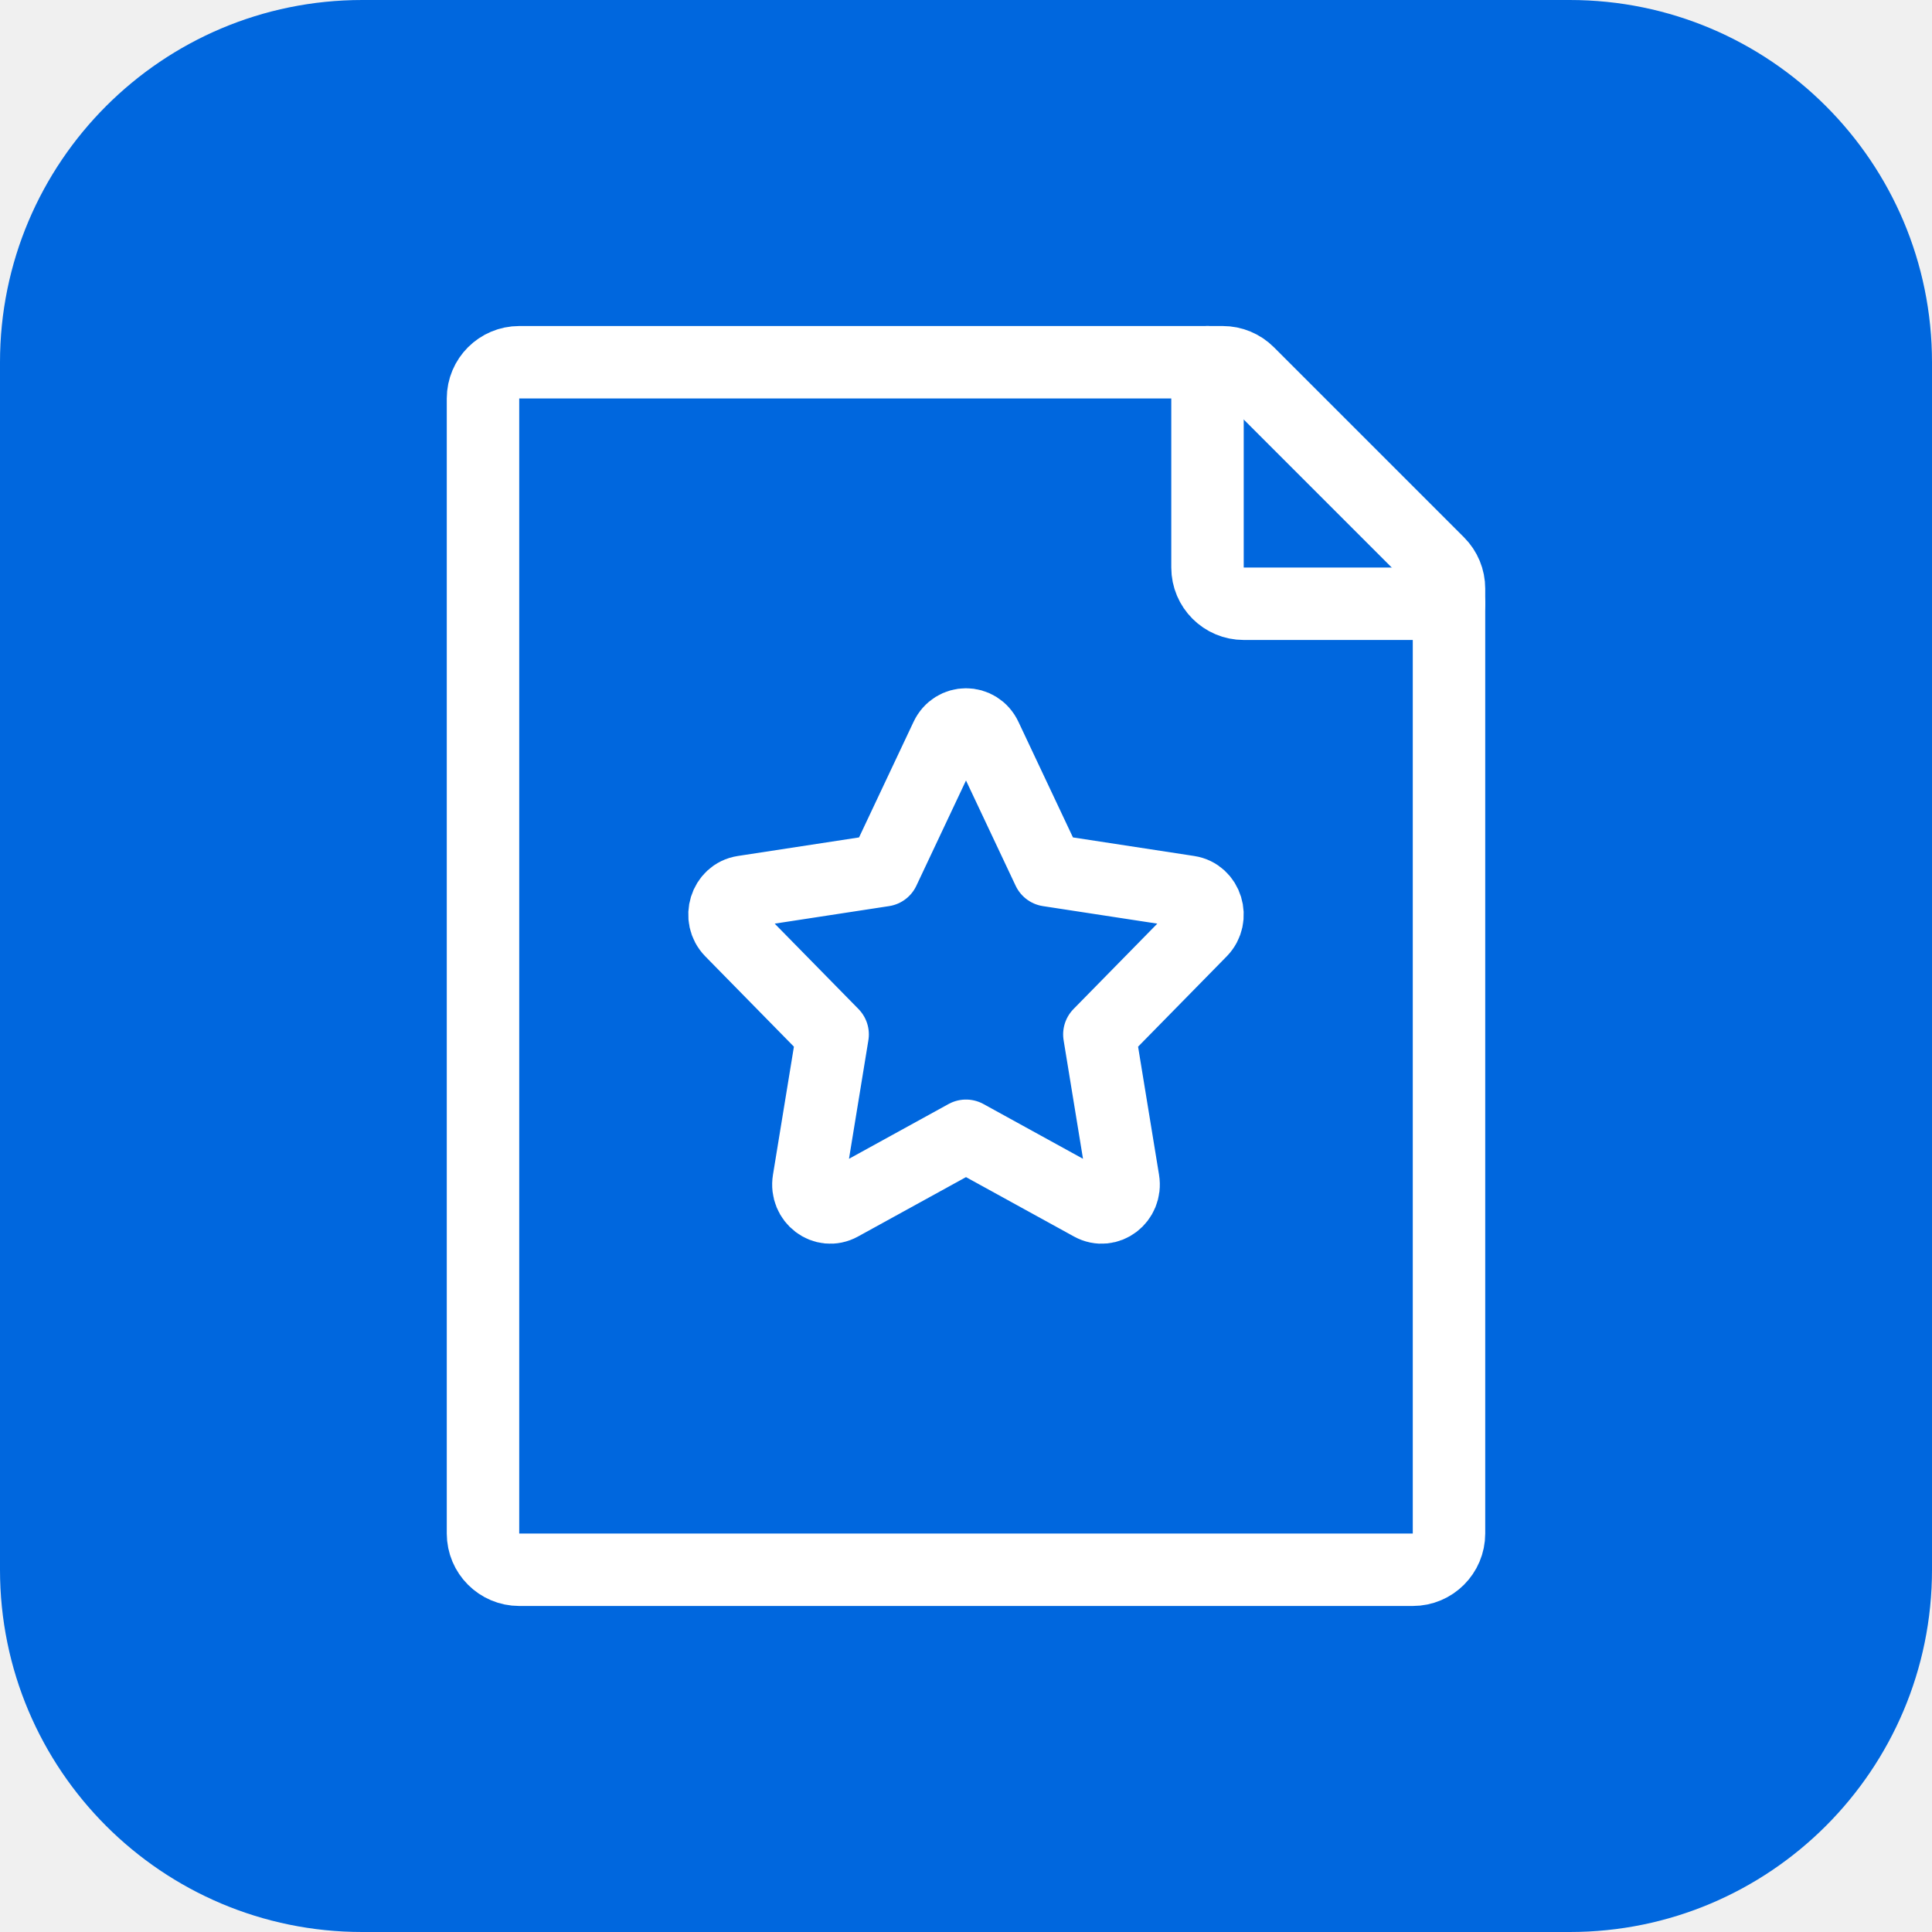
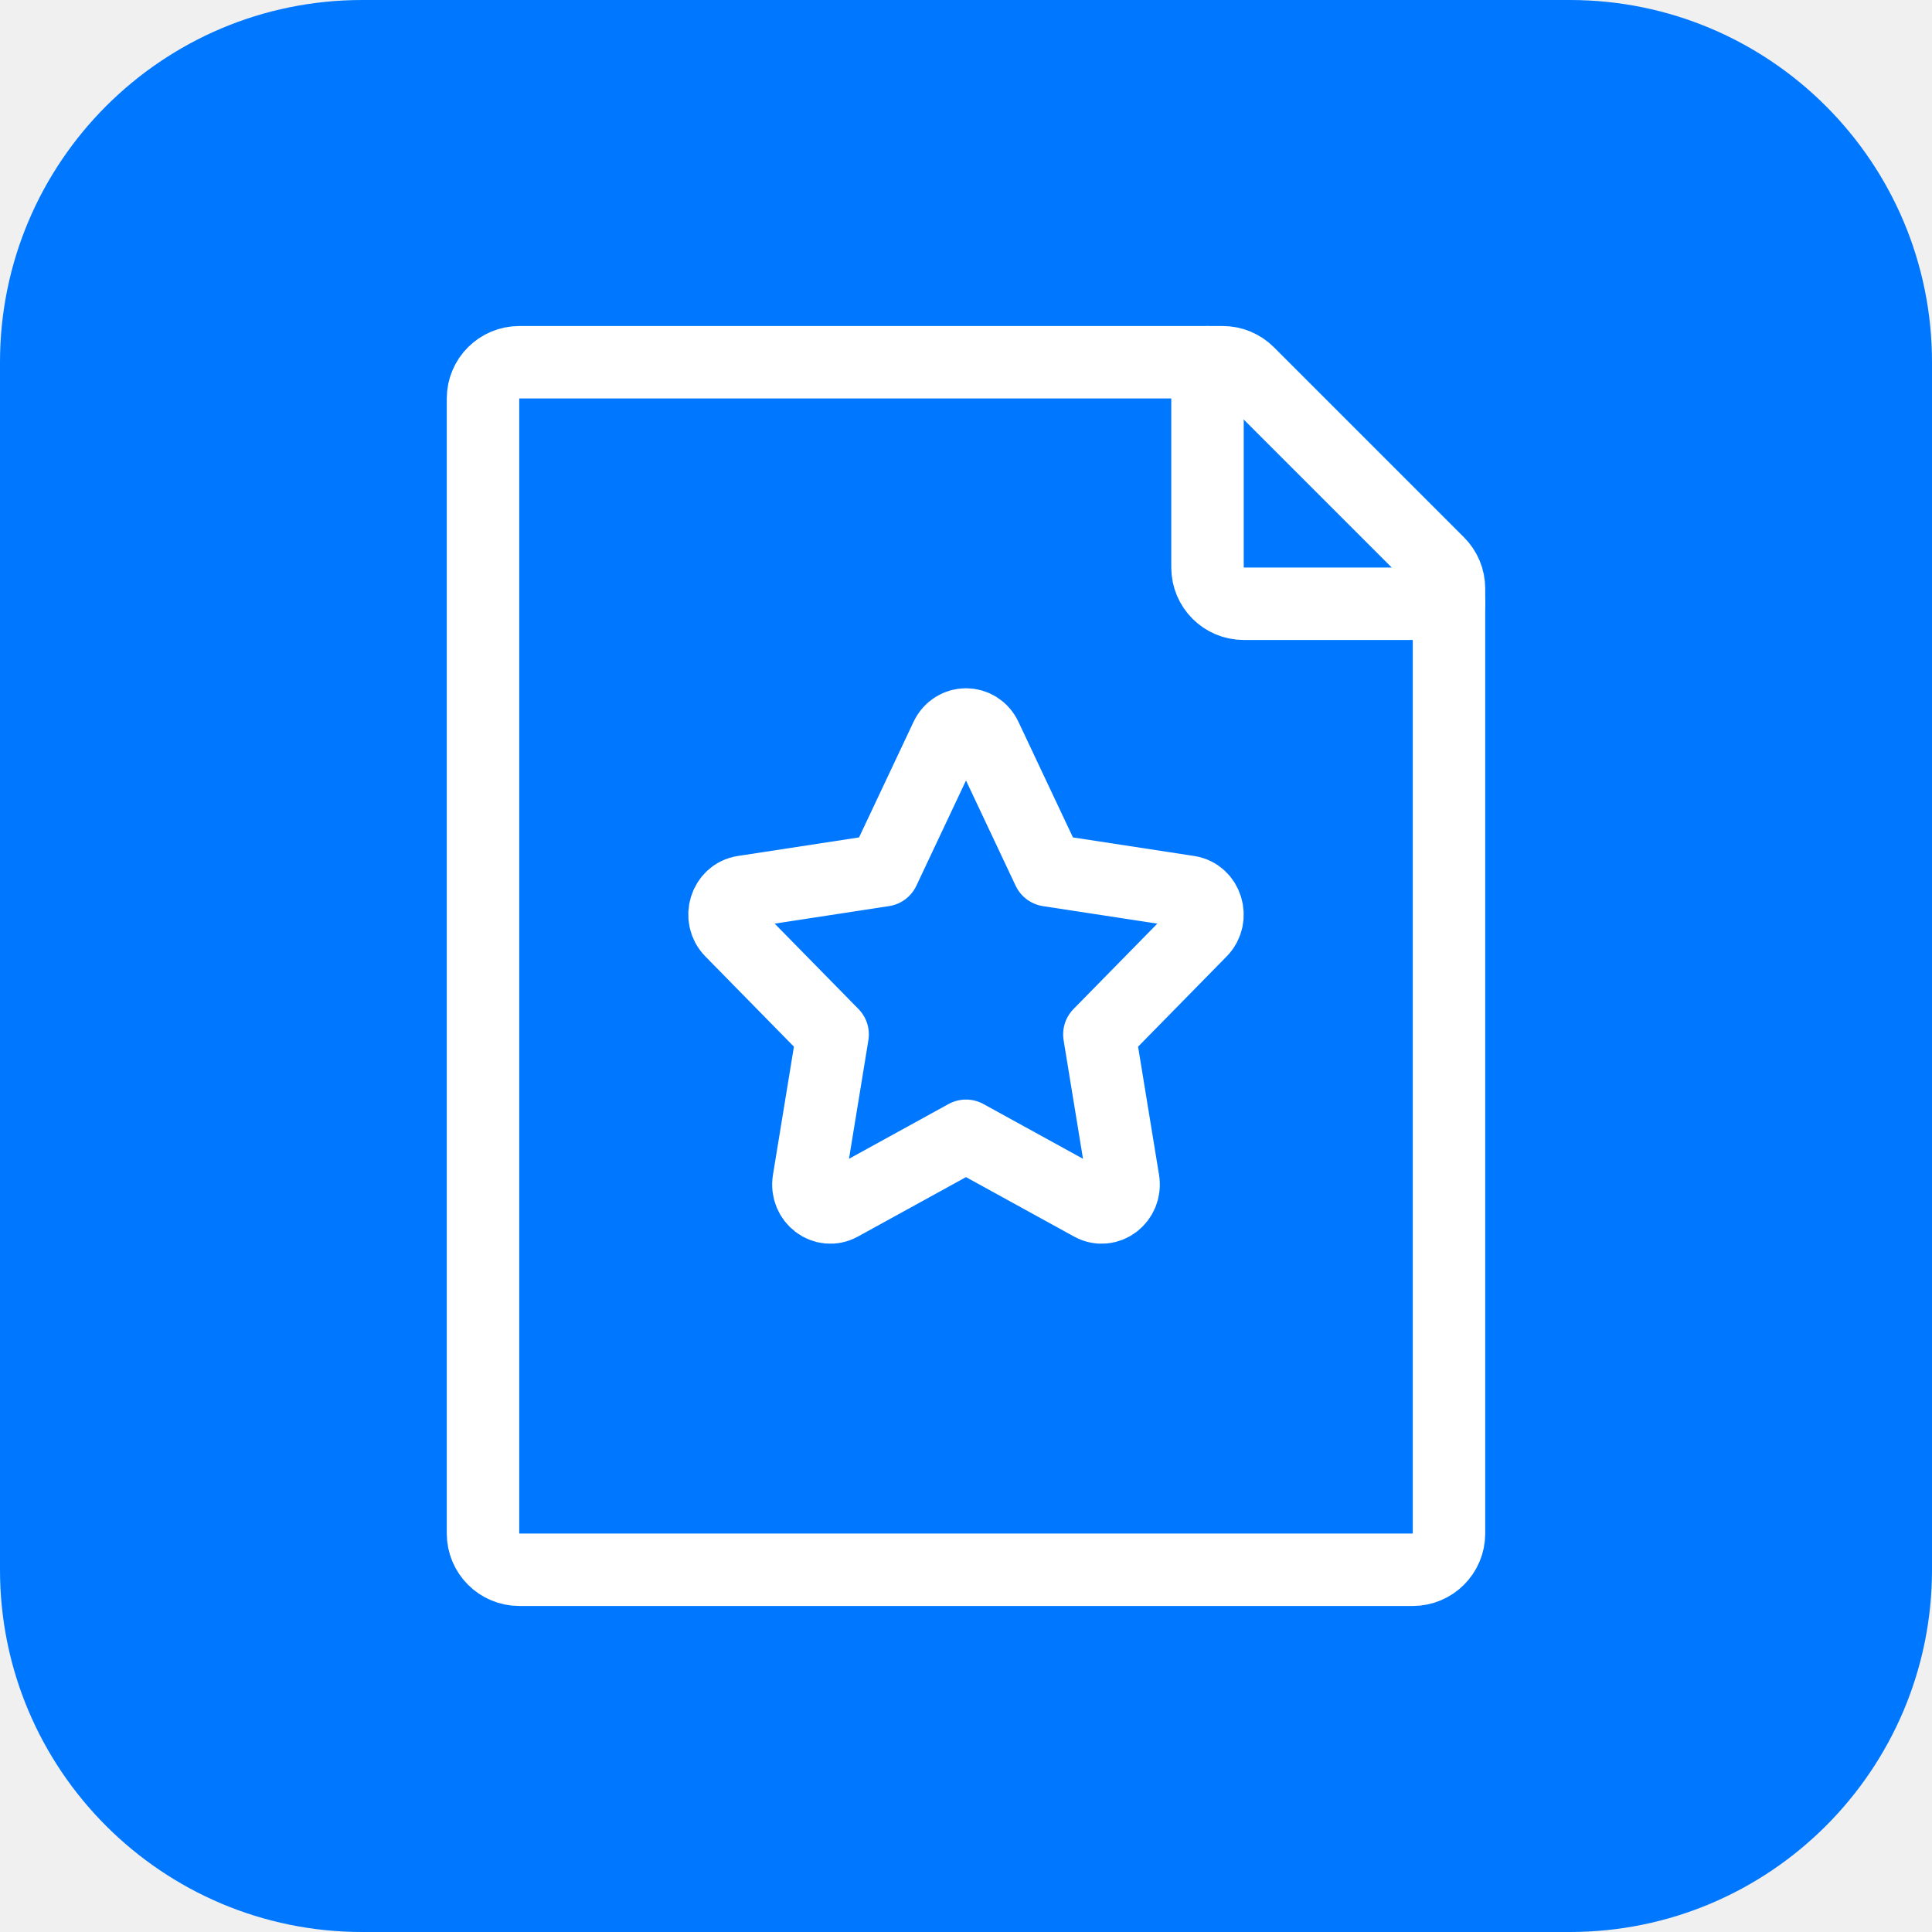
<svg xmlns="http://www.w3.org/2000/svg" width="32" height="32" viewBox="0 0 32 32" fill="none">
-   <rect width="32" height="32" rx="6" fill="#0067DE" />
+   <rect width="32" height="32" rx="6" fill="#0077FF" />
  <path d="M8 25.4V6.6C8 6.269 8.269 6 8.6 6H20.252C20.411 6 20.563 6.063 20.676 6.176L23.824 9.324C23.937 9.437 24 9.589 24 9.749V25.4C24 25.731 23.731 26 23.4 26H8.6C8.269 26 8 25.731 8 25.4Z" stroke="white" stroke-width="1.2" stroke-linecap="round" stroke-linejoin="round" />
  <path d="M14.635 14.415L15.674 12.212C15.807 11.929 16.193 11.929 16.326 12.212L17.365 14.415L19.689 14.771C19.987 14.816 20.105 15.2 19.89 15.42L18.209 17.133L18.605 19.554C18.656 19.865 18.345 20.102 18.078 19.955L16 18.812L13.922 19.955C13.655 20.102 13.344 19.865 13.395 19.554L13.791 17.133L12.11 15.42C11.895 15.2 12.013 14.816 12.311 14.771L14.635 14.415Z" stroke="white" stroke-width="1.2" stroke-linecap="round" stroke-linejoin="round" />
  <path d="M20 6V9.4C20 9.731 20.269 10 20.6 10H24" stroke="white" stroke-width="1.2" stroke-linecap="round" stroke-linejoin="round" />
</svg>
